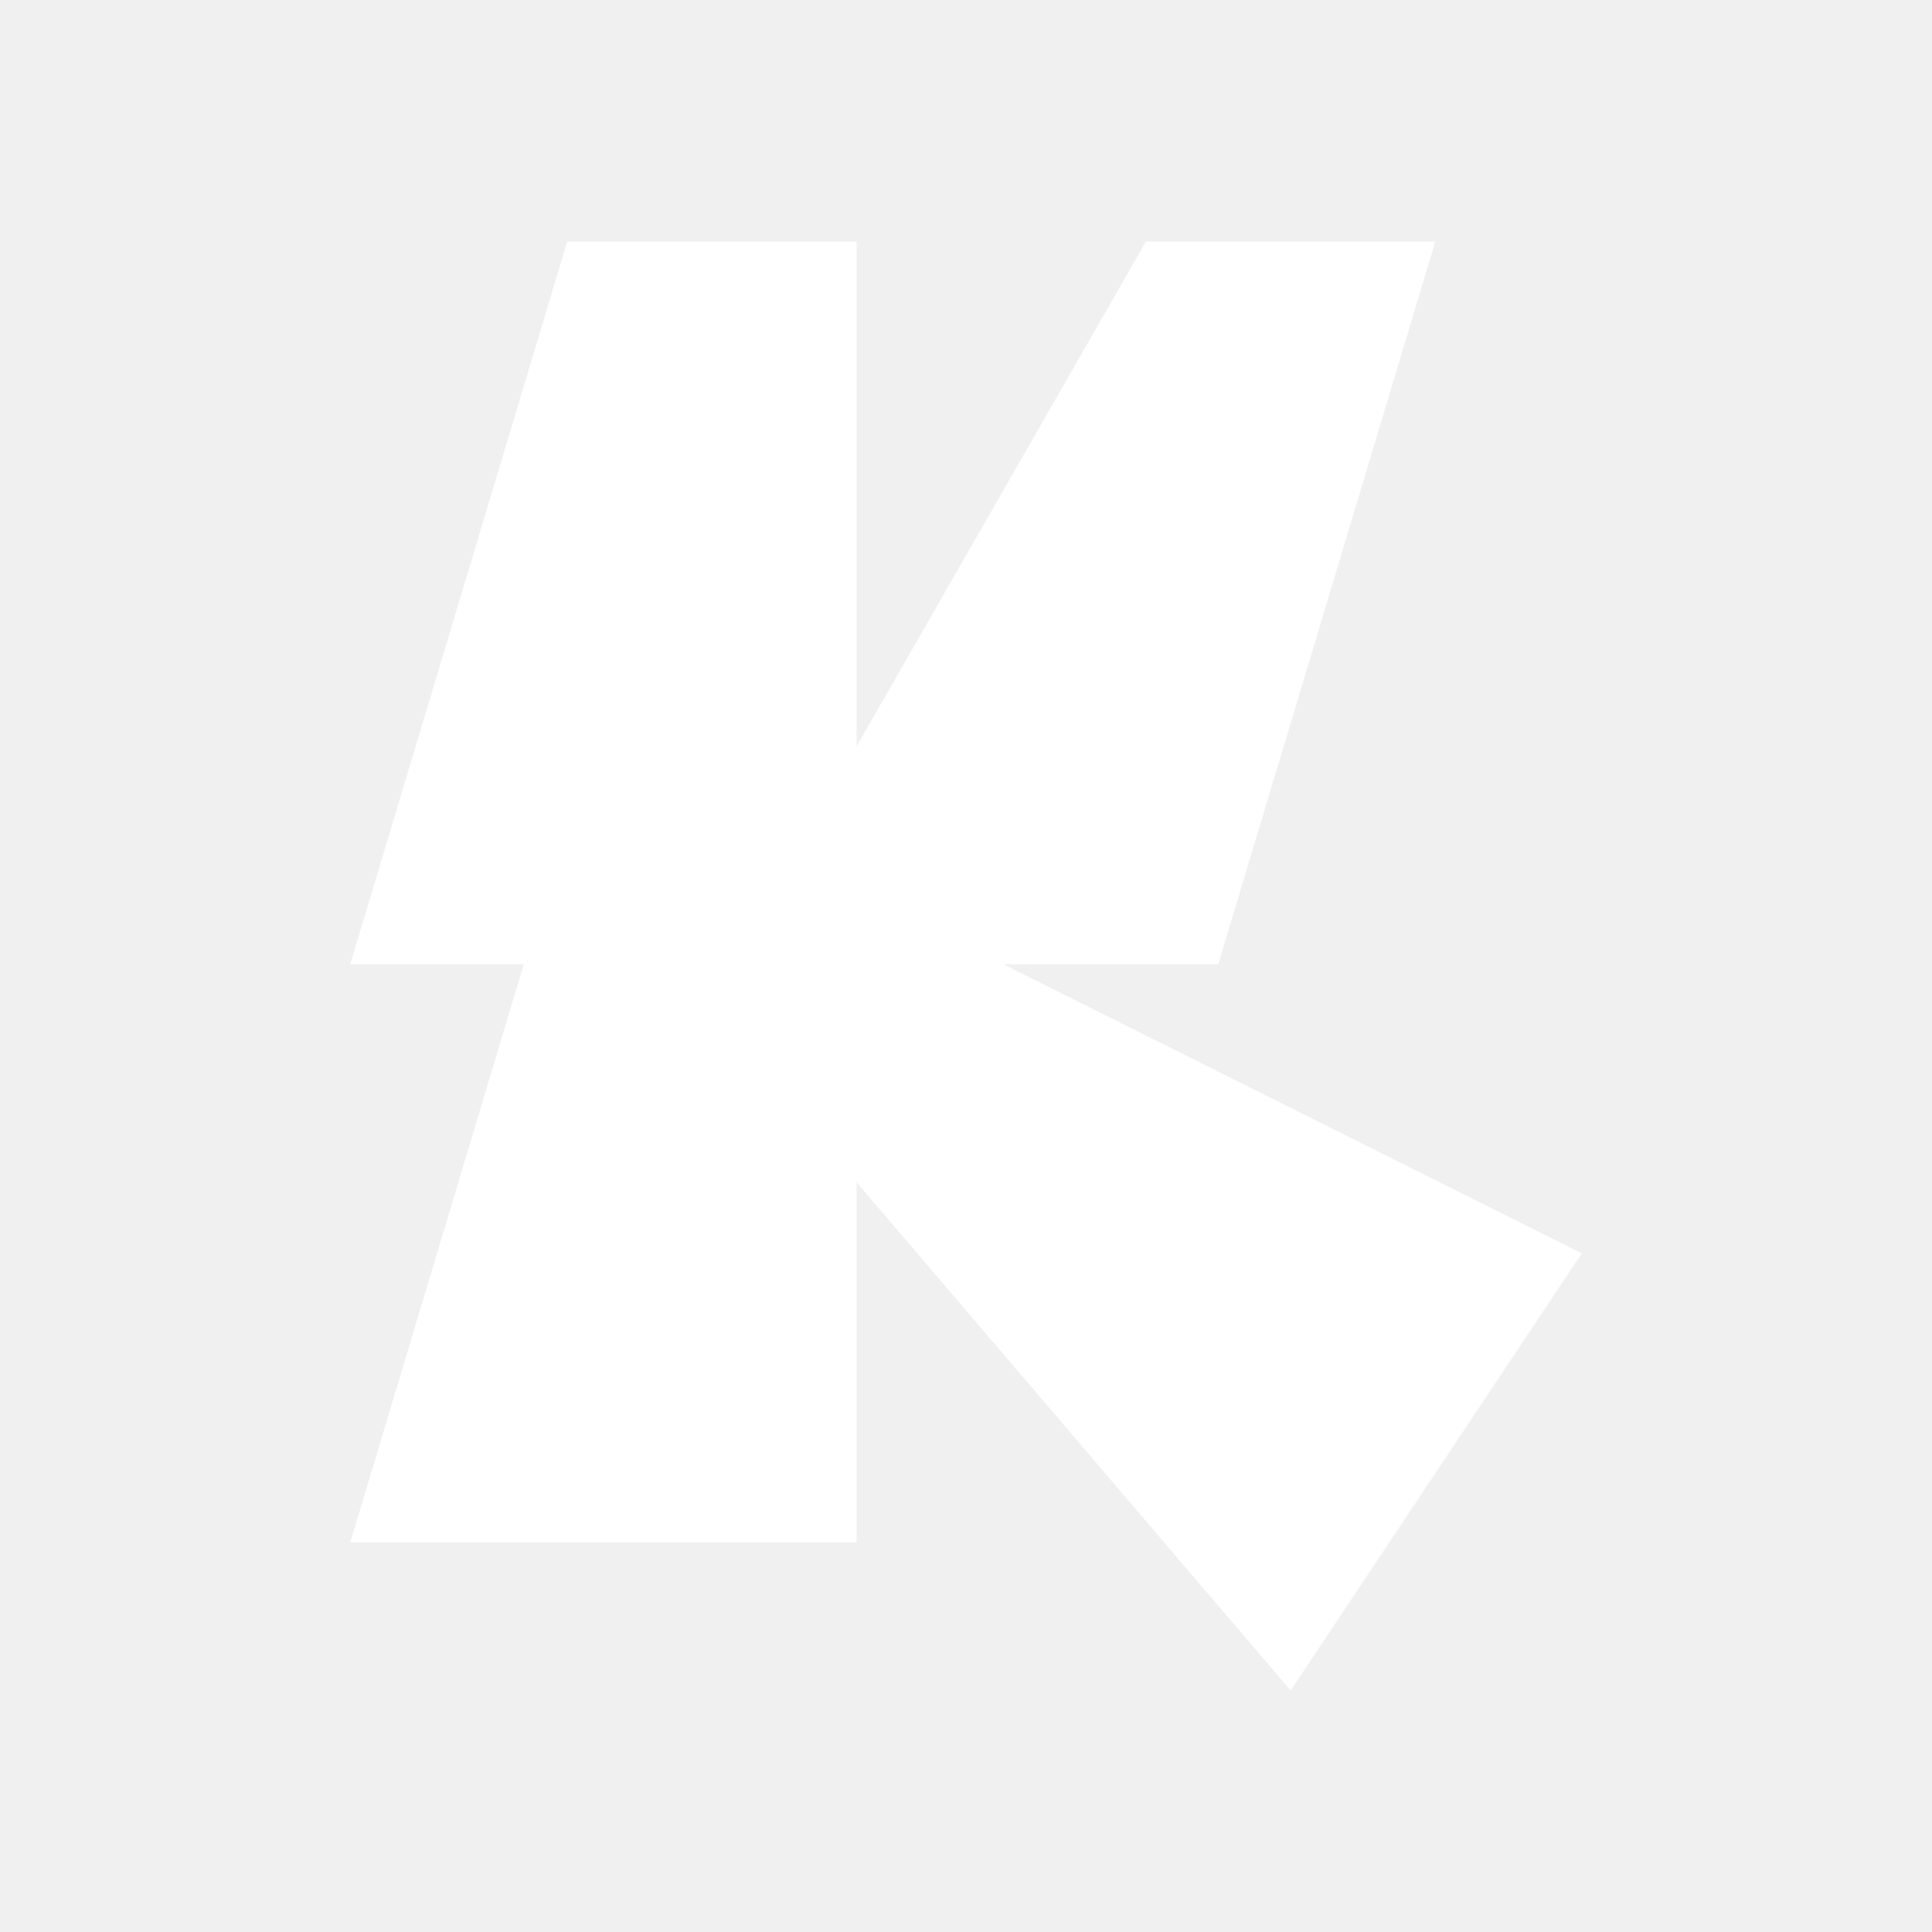
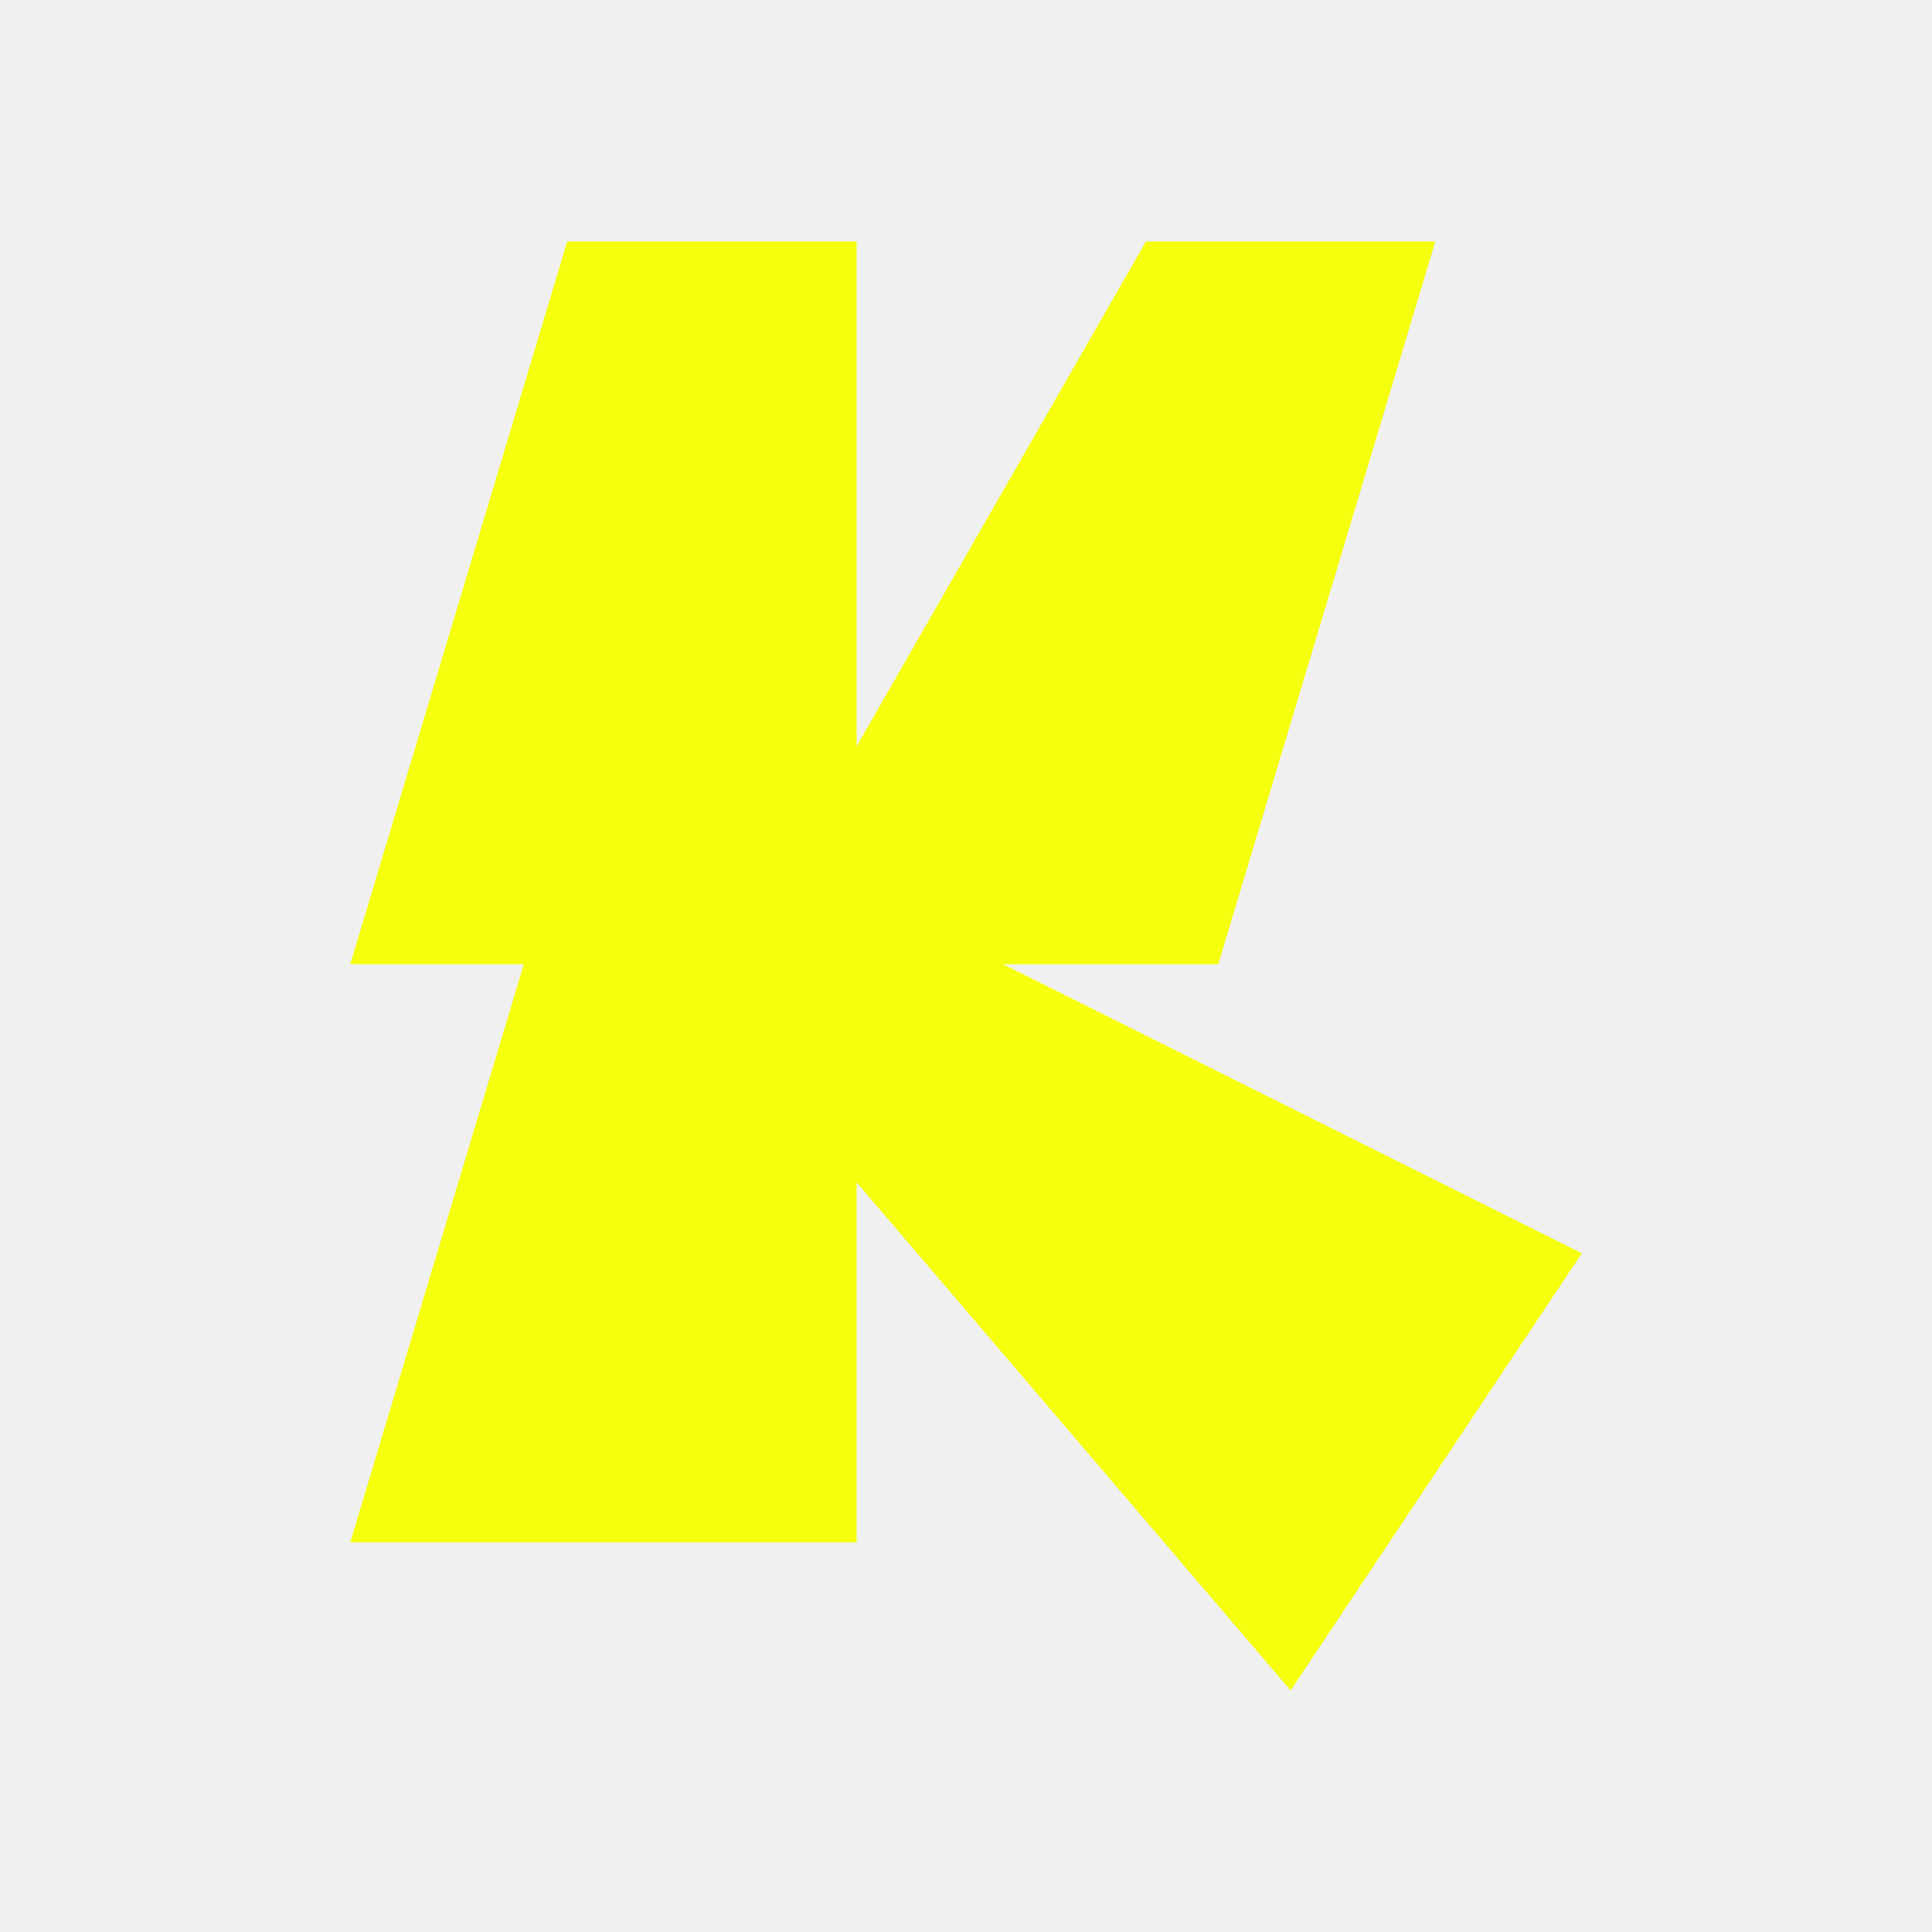
<svg xmlns="http://www.w3.org/2000/svg" width="24" height="24" viewBox="0 0 24 24" fill="none">
-   <path d="M10.641 9.272L14.235 3H17.83L15.134 11.978H12.461L19.65 15.569L16.033 21L10.641 14.687V19.16H4.351L6.507 11.978H4.351L7.046 3H10.641V9.272Z" fill="white" />
+   <path d="M10.641 9.272L14.235 3H17.83L15.134 11.978H12.461L19.65 15.569L16.033 21L10.641 14.687V19.16H4.351L6.507 11.978H4.351L7.046 3H10.641V9.272Z" fill="#F6FF0D" />
</svg>
